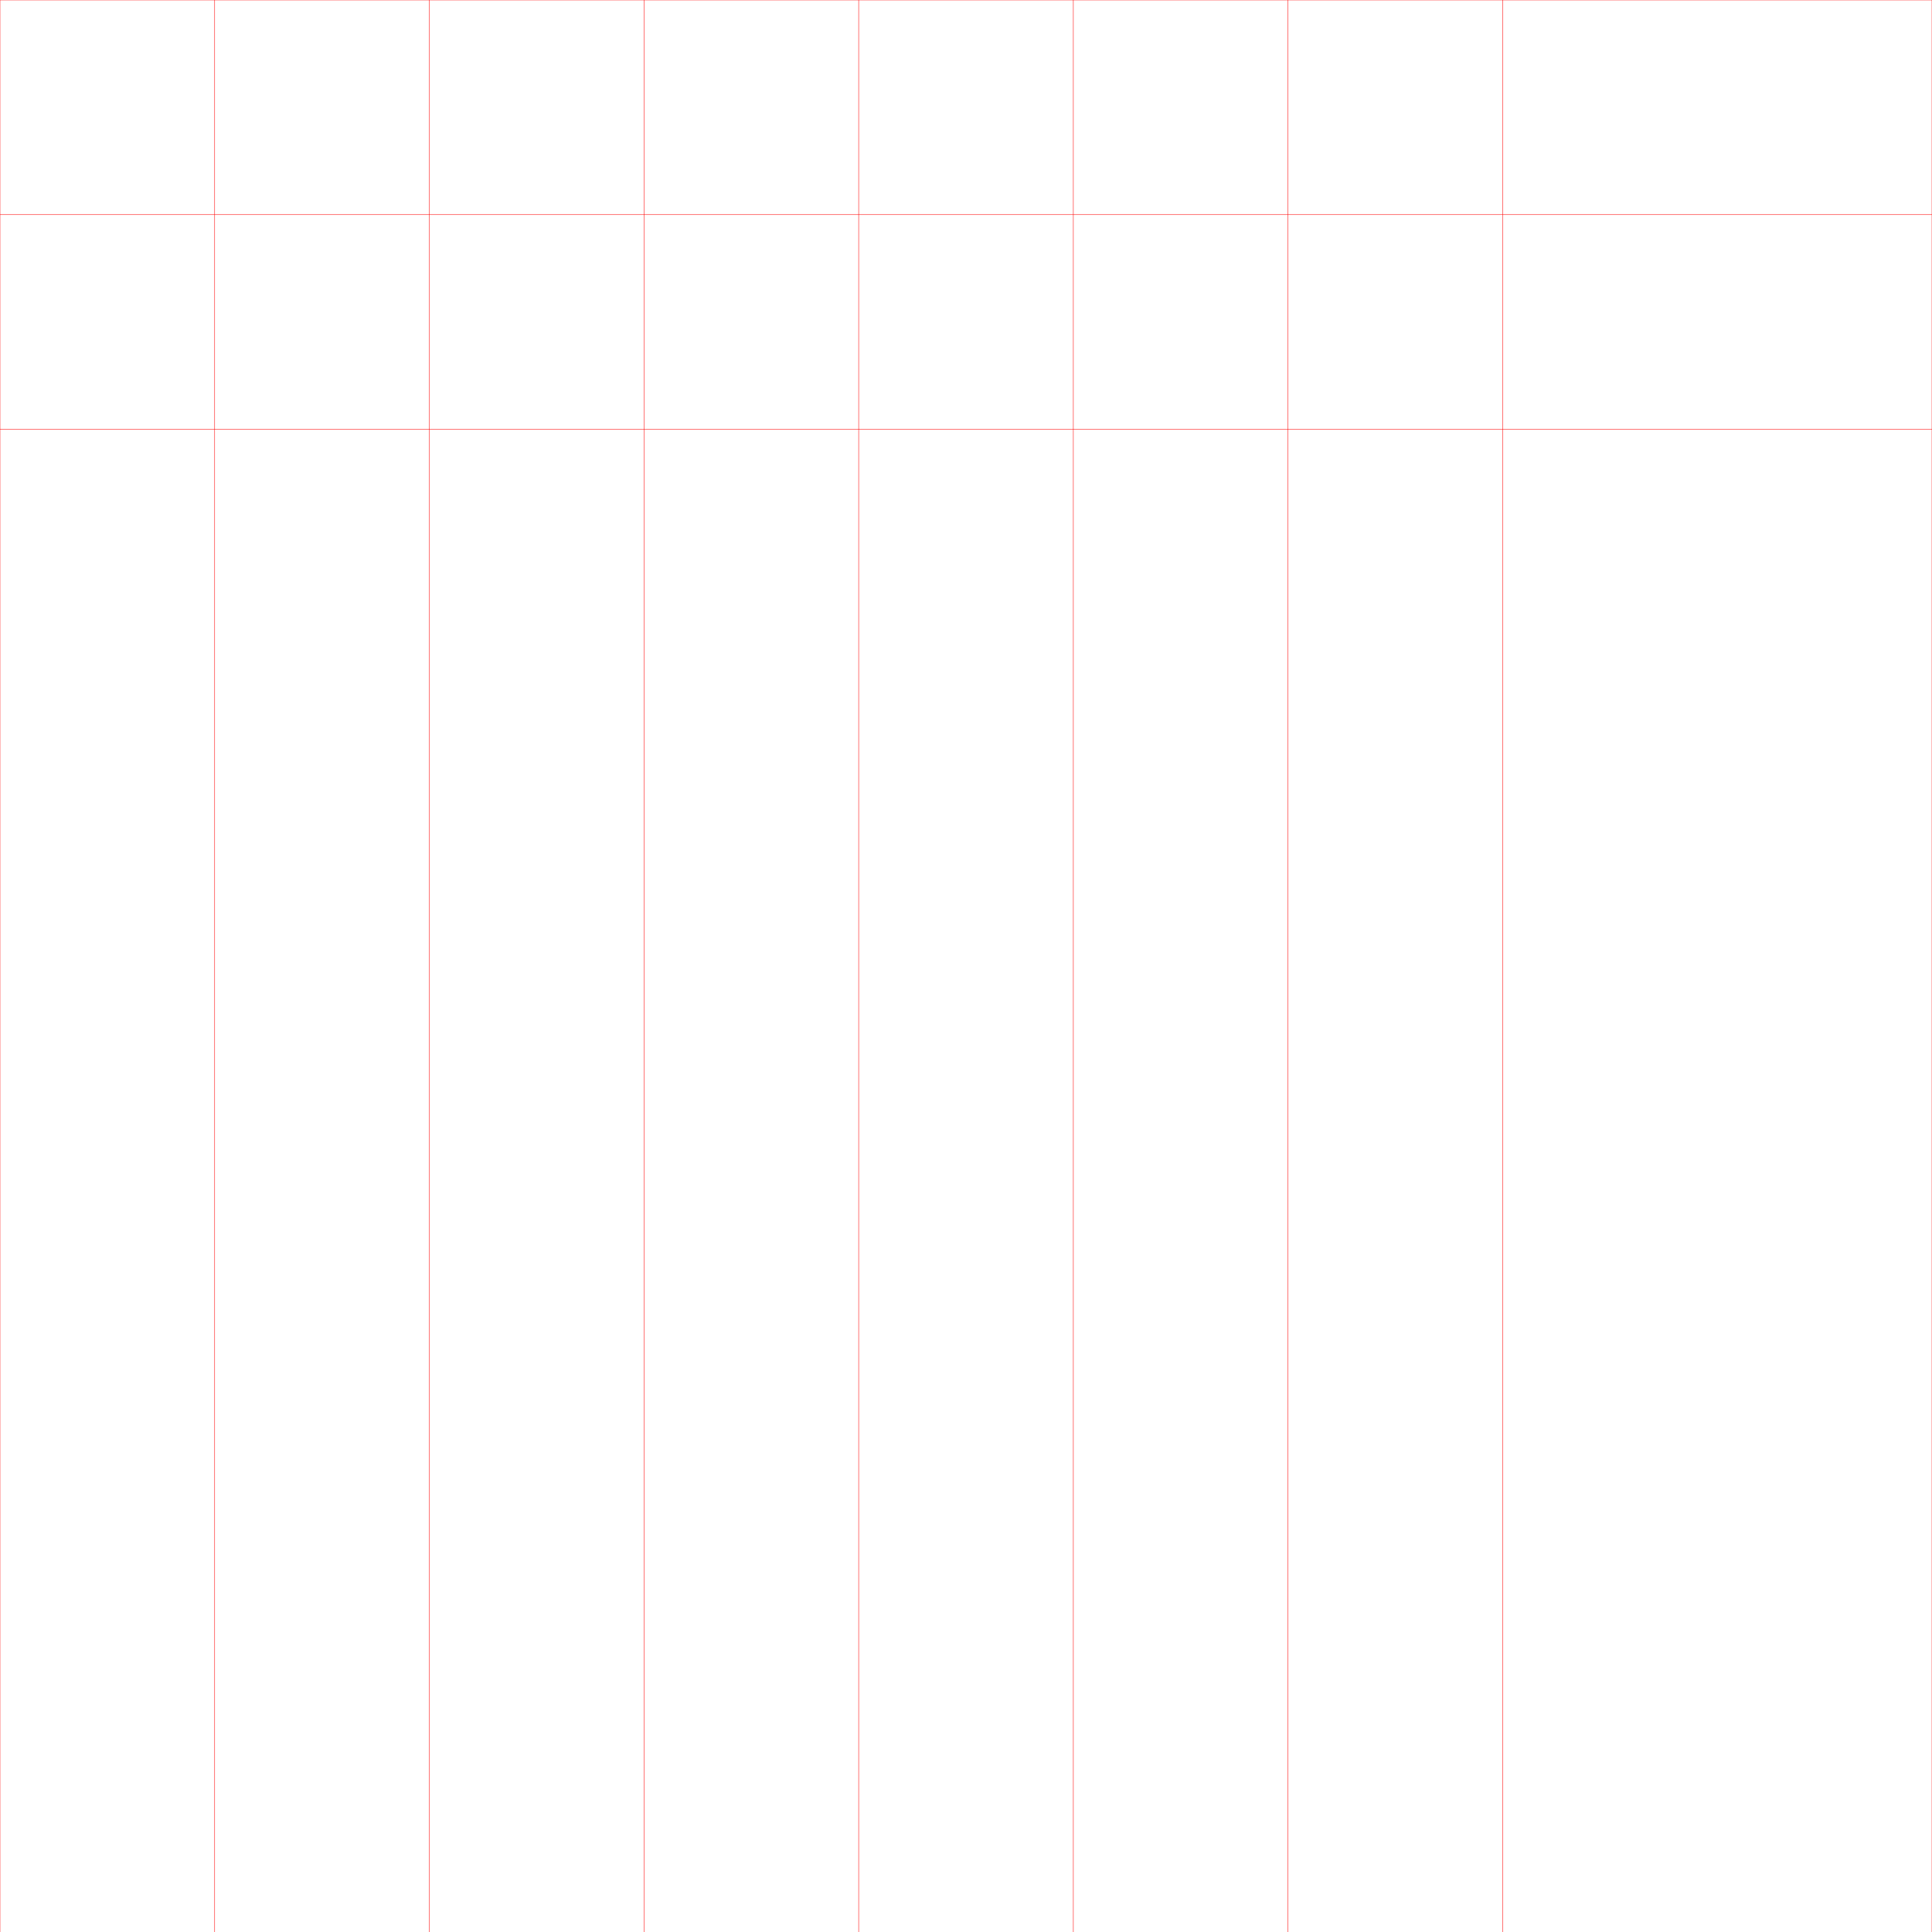
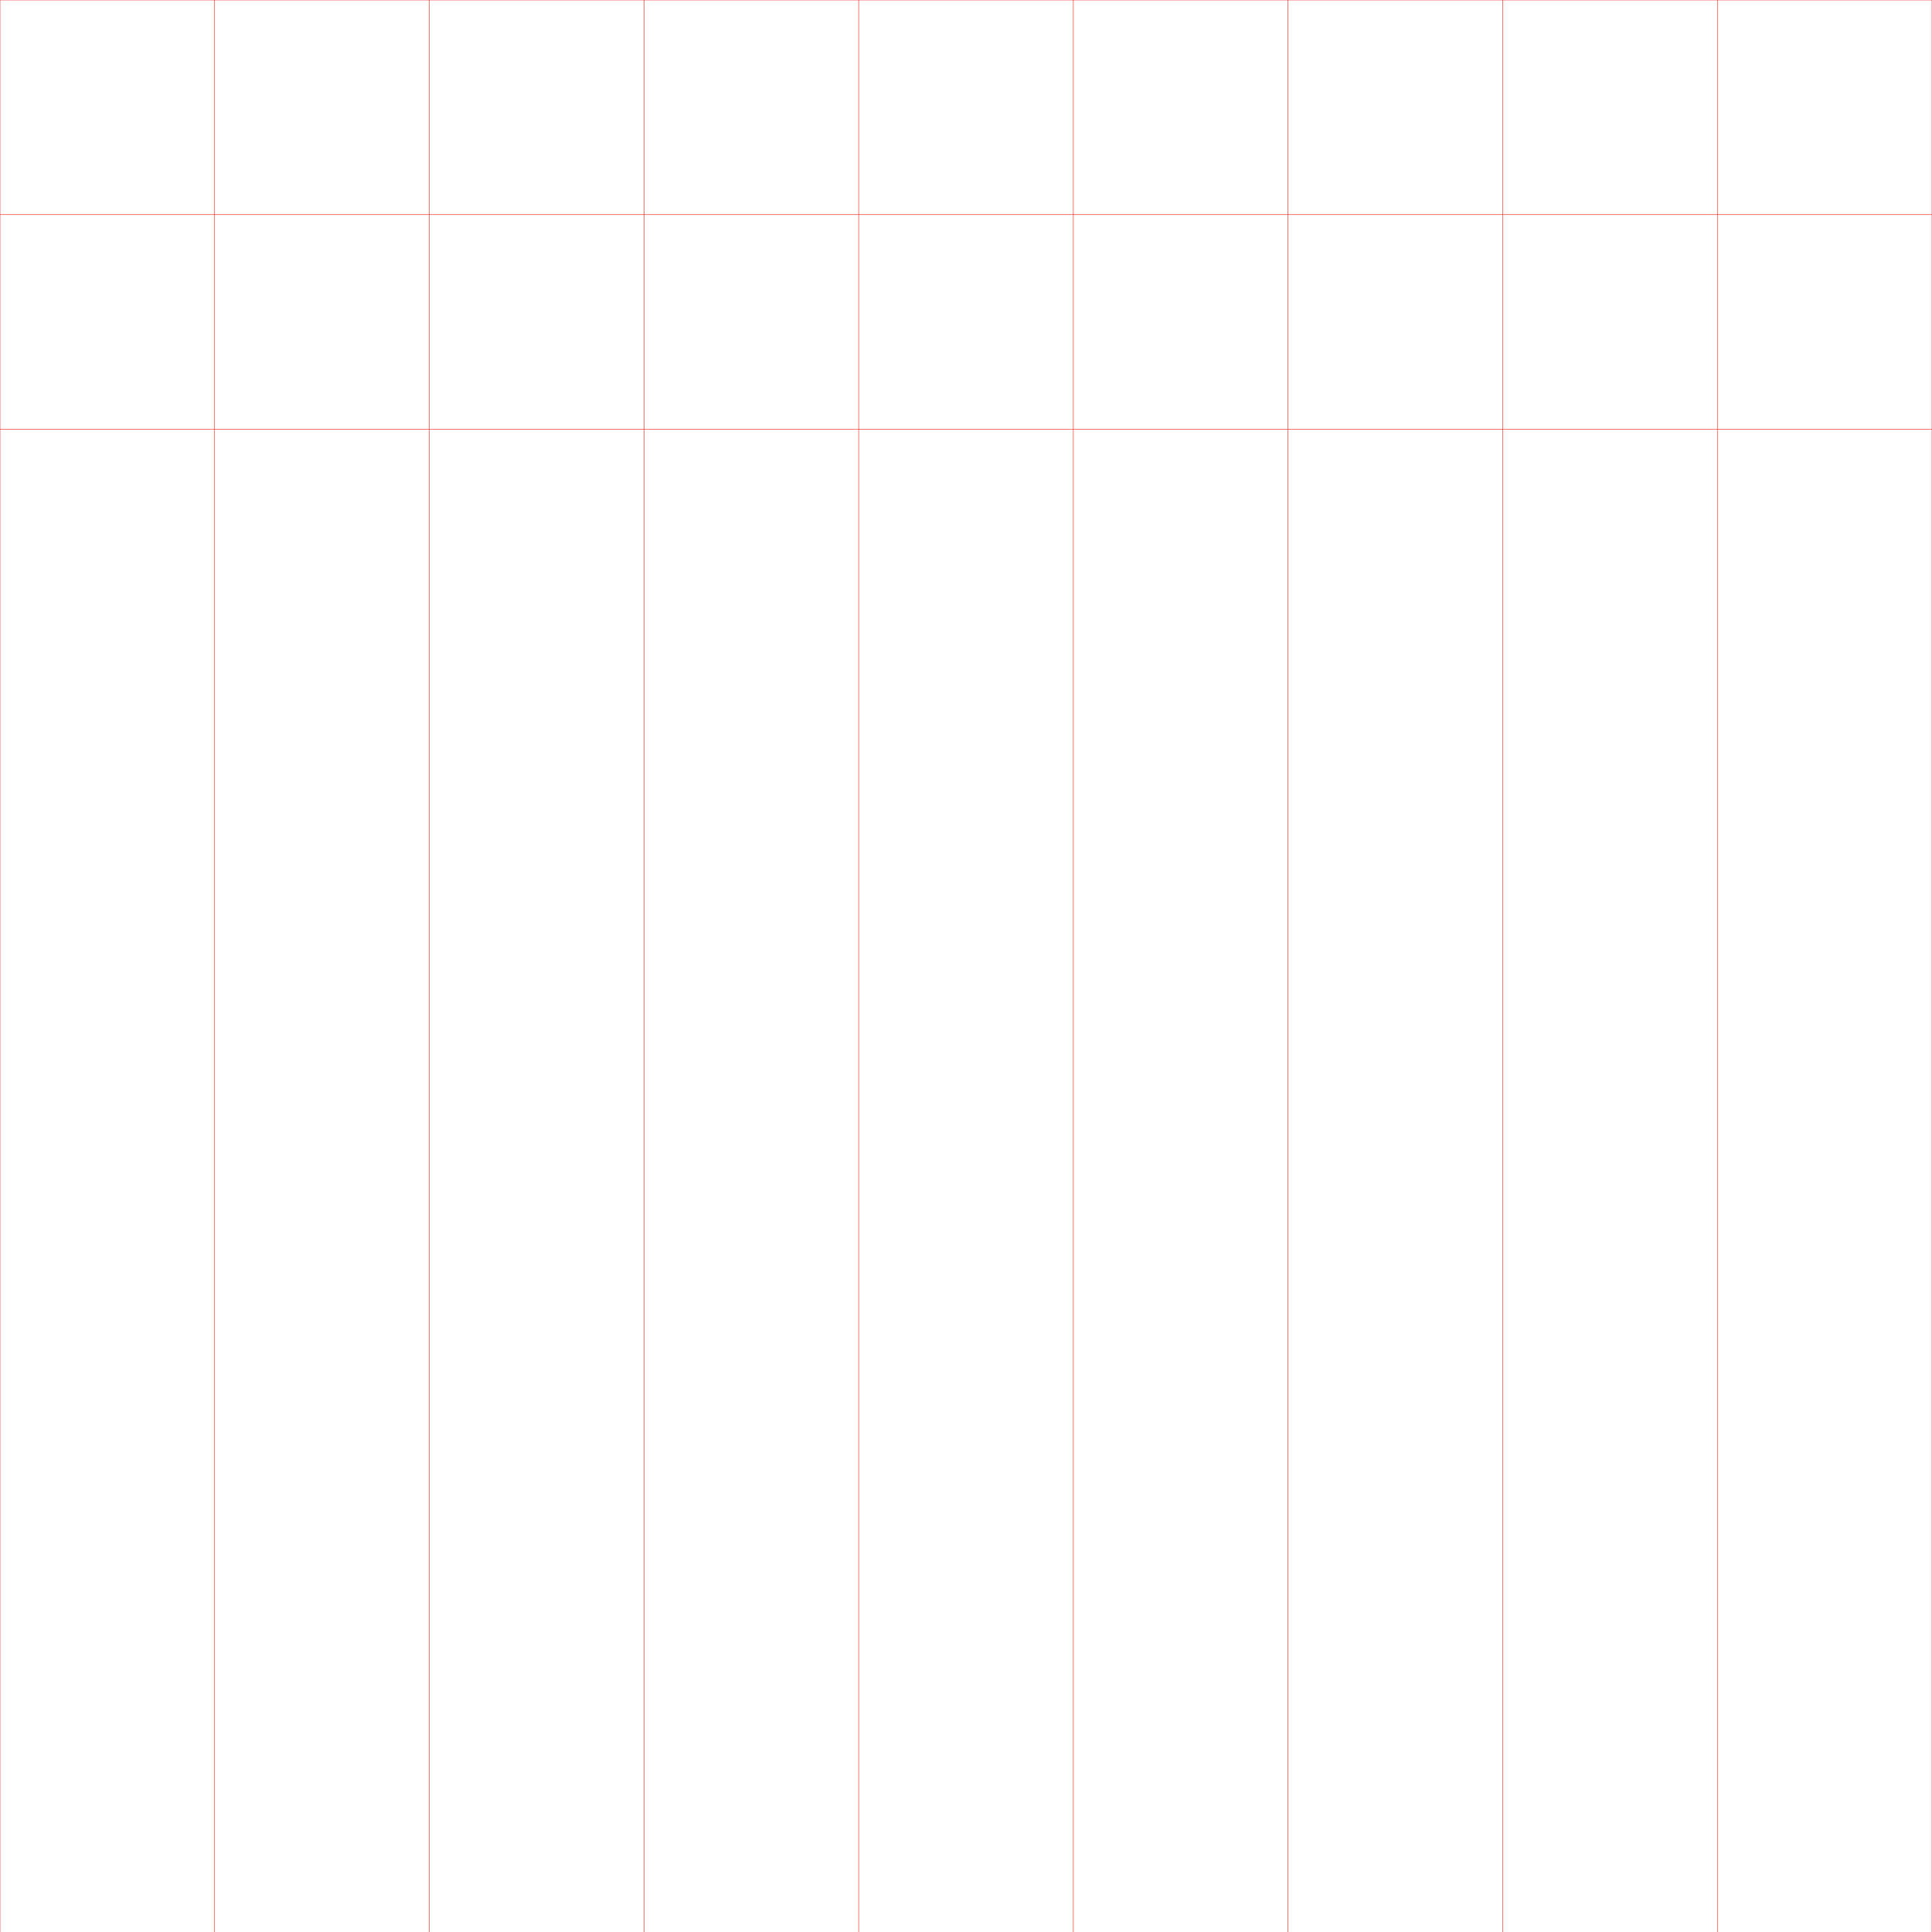
<svg xmlns="http://www.w3.org/2000/svg" width="4500" height="4500" viewBox="0 0 4500 4500">
  <line x1="0" y1="0" x2="0" y2="4500" stroke="red" stroke-width="1" />
  <line x1="500" y1="0" x2="500" y2="4500" stroke="red" stroke-width="1" />
  <line x1="1000" y1="0" x2="1000" y2="4500" stroke="red" stroke-width="1" />
  <line x1="1500" y1="0" x2="1500" y2="4500" stroke="red" stroke-width="1" />
  <line x1="2000" y1="0" x2="2000" y2="4500" stroke="red" stroke-width="1" />
  <line x1="2500" y1="0" x2="2500" y2="4500" stroke="red" stroke-width="1" />
  <line x1="3000" y1="0" x2="3000" y2="4500" stroke="red" stroke-width="1" />
  <line x1="3500" y1="0" x2="3500" y2="4500" stroke="red" stroke-width="1" />
  <line x1="4500" y1="0" x2="4500" y2="4500" stroke="red" stroke-width="1" />
+   <line x1="4000" y1="0" x2="4000" y2="4500" stroke="red" stroke-width="1" />
  <line x1="0" y1="0" x2="4500" y2="0" stroke="red" stroke-width="1" />
  <line x1="0" y1="500" x2="4500" y2="500" stroke="red" stroke-width="1" />
  <line x1="0" y1="1000" x2="4500" y2="1000" stroke="red" stroke-width="1" />
</svg>
